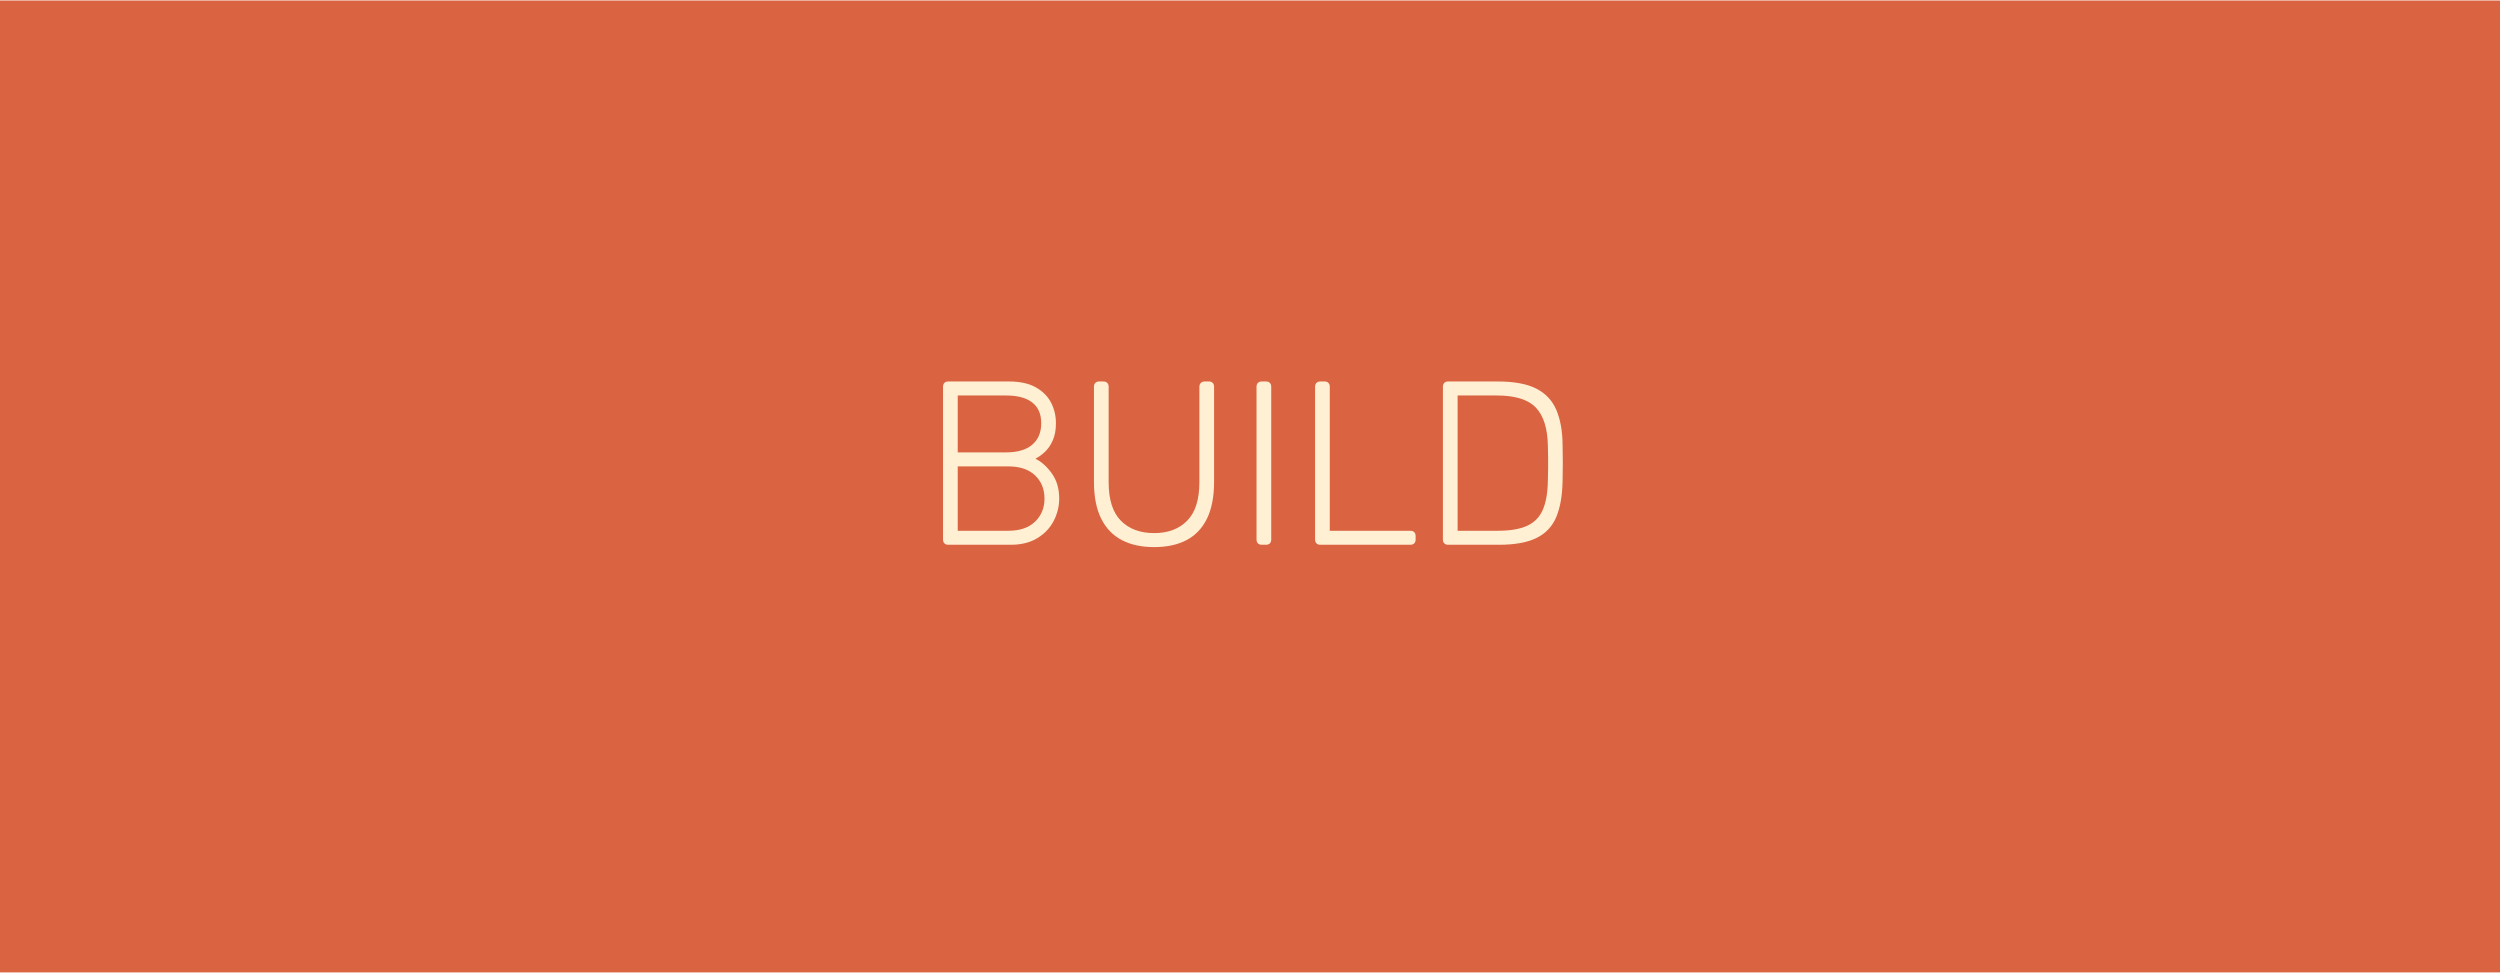
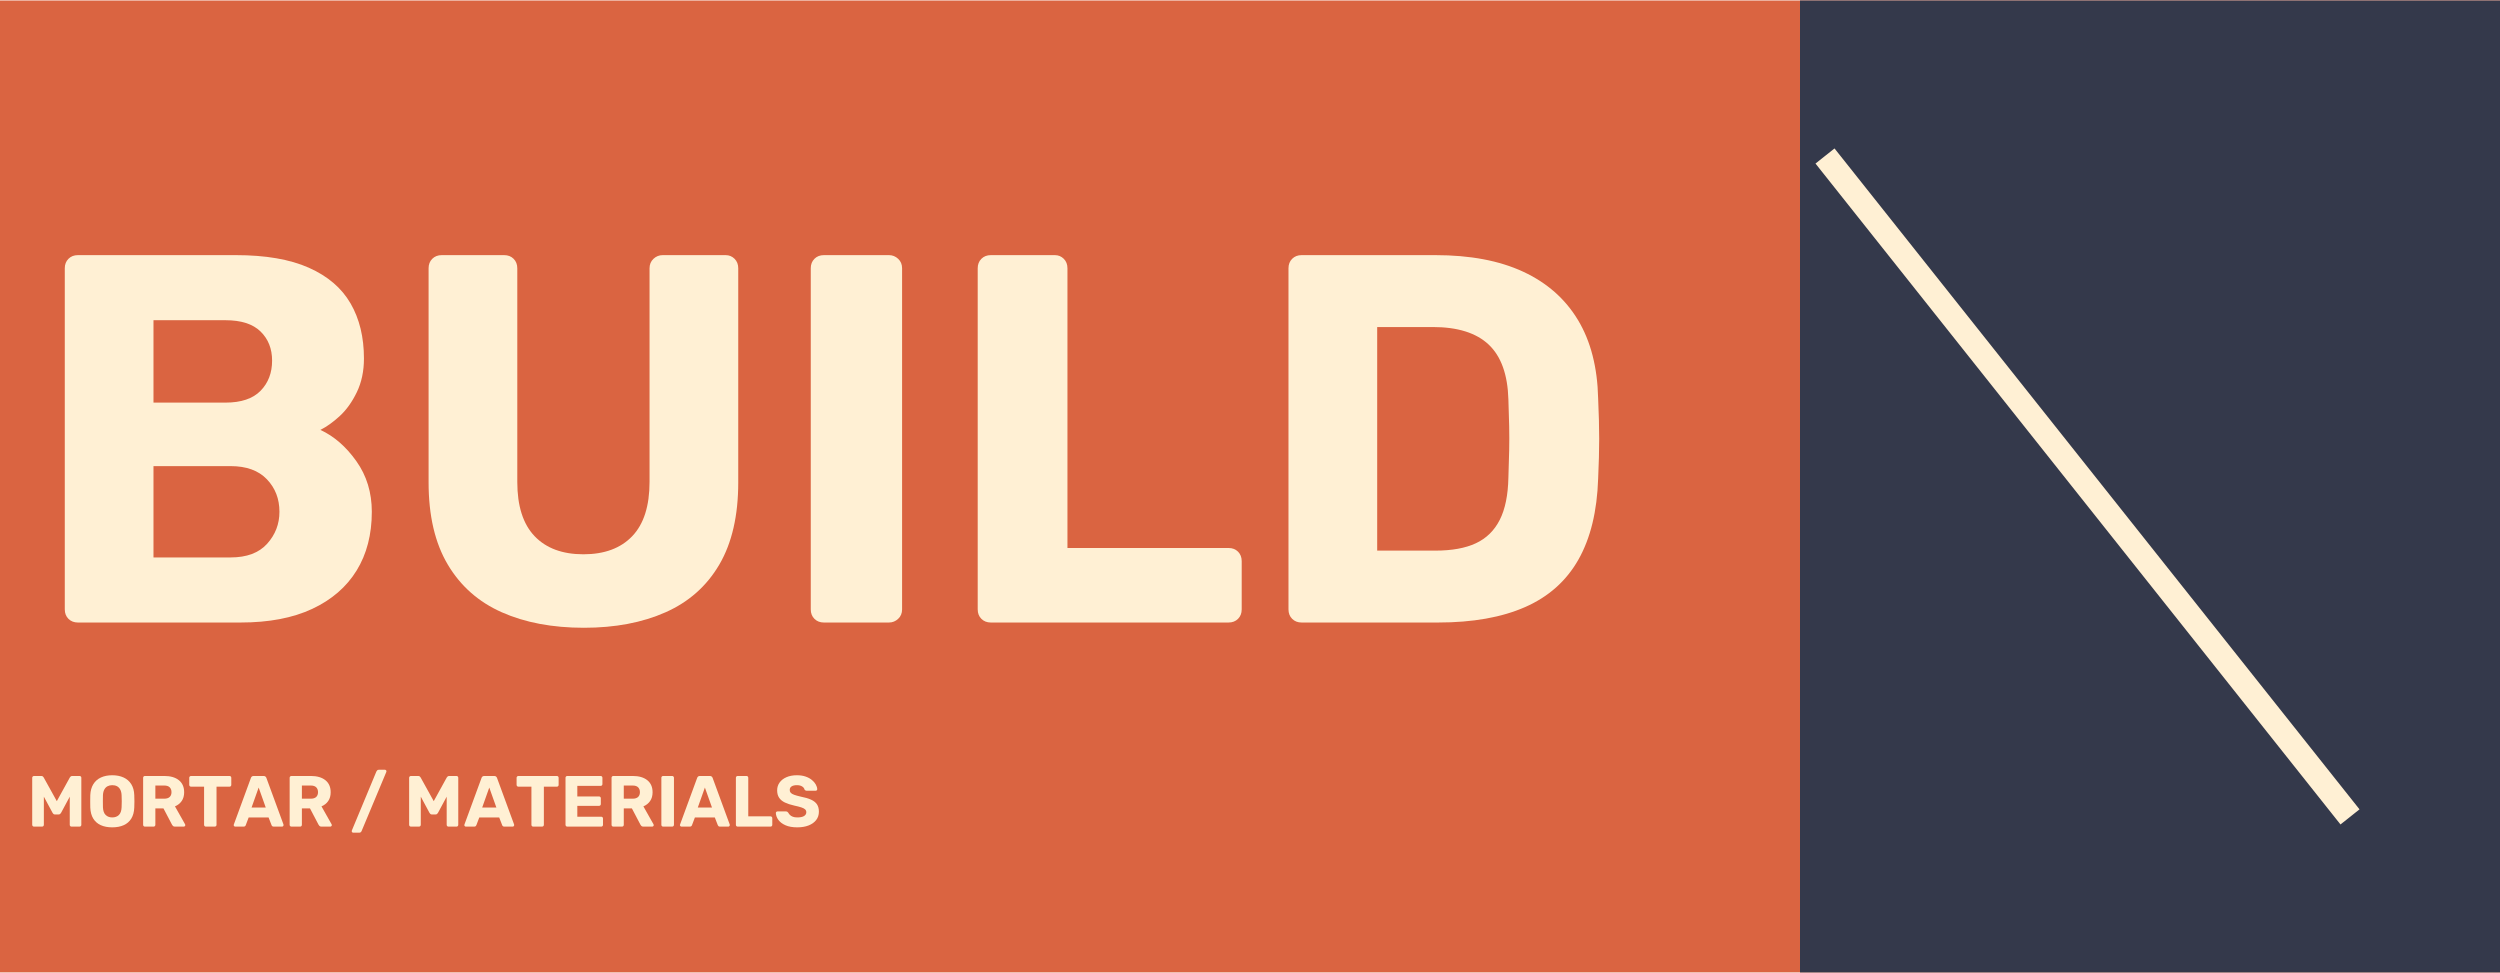
<svg xmlns="http://www.w3.org/2000/svg" width="2048" height="797" viewBox="0 0 463 180" role="img">
  <rect width="463" height="180" fill="#da6441" />
+   <path d="M333.36 0H463V180H333.36Z" fill="#34394b" />
+   <path d="M337.99 28.8L435.22 151.2" stroke="#fff0d4" stroke-width="4.5" />
  <g fill="#fff0d4" aria-label="BUILD">
-     <path transform="translate(170.588 100.8) scale(0.432)" d="M38.400 0L11.600 0Q10.600 0 10-0.600Q9.400-1.200 9.400-2.200L9.400-2.200L9.400-67.700Q9.400-68.800 10-69.400Q10.600-70 11.600-70L11.600-70L37.700-70Q44.700-70 49.150-67.500Q53.600-65 55.700-60.950Q57.800-56.900 57.800-52.100L57.800-52.100Q57.800-47.800 56.450-44.750Q55.100-41.700 53.050-39.800Q51-37.900 49-36.900L49-36.900Q53-34.900 56.100-30.500Q59.200-26.100 59.200-19.800L59.200-19.800Q59.200-14.800 56.850-10.250Q54.500-5.700 49.850-2.850Q45.200 0 38.400 0L38.400 0ZM15.700-33.600L15.700-6L37.400-6Q44.800-6 48.850-9.900Q52.900-13.800 52.900-19.800L52.900-19.800Q52.900-25.900 48.850-29.750Q44.800-33.600 37.400-33.600L37.400-33.600L15.700-33.600ZM15.700-64L15.700-39.600L36.400-39.600Q43.800-39.600 47.650-42.900Q51.500-46.200 51.500-52.100L51.500-52.100Q51.500-58 47.650-61Q43.800-64 36.400-64L36.400-64L15.700-64Z" />
-     <path transform="translate(198.798 100.8) scale(0.432)" d="M34.600 1L34.600 1Q26.500 1 20.750-2Q15-5 11.900-11.200Q8.800-17.400 8.800-27.100L8.800-27.100L8.800-67.700Q8.800-68.800 9.400-69.400Q10-70 11-70L11-70L12.800-70Q13.900-70 14.500-69.400Q15.100-68.800 15.100-67.700L15.100-67.700L15.100-26.800Q15.100-15.600 20.350-10.300Q25.600-5 34.600-5L34.600-5Q43.500-5 48.750-10.300Q54-15.600 54-26.800L54-26.800L54-67.700Q54-68.800 54.650-69.400Q55.300-70 56.300-70L56.300-70L58.100-70Q59.100-70 59.700-69.400Q60.300-68.800 60.300-67.700L60.300-67.700L60.300-27.100Q60.300-17.400 57.250-11.200Q54.200-5 48.500-2Q42.800 1 34.600 1Z" />
-     <path transform="translate(228.649 100.8) scale(0.432)" d="M13.500 0L11.600 0Q10.600 0 10-0.600Q9.400-1.200 9.400-2.200L9.400-2.200L9.400-67.800Q9.400-68.800 10-69.400Q10.600-70 11.600-70L11.600-70L13.500-70Q14.500-70 15.100-69.400Q15.700-68.800 15.700-67.800L15.700-67.800L15.700-2.200Q15.700-1.200 15.100-0.600Q14.500 0 13.500 0L13.500 0Z" />
-     <path transform="translate(239.492 100.8) scale(0.432)" d="M50.200 0L11.600 0Q10.600 0 10-0.600Q9.400-1.200 9.400-2.200L9.400-2.200L9.400-67.800Q9.400-68.800 10-69.400Q10.600-70 11.600-70L11.600-70L13.500-70Q14.500-70 15.100-69.400Q15.700-68.800 15.700-67.800L15.700-67.800L15.700-6L50.200-6Q51.300-6 51.900-5.400Q52.500-4.800 52.500-3.700L52.500-3.700L52.500-2.200Q52.500-1.200 51.900-0.600Q51.300 0 50.200 0L50.200 0Z" />
-     <path transform="translate(263.166 100.8) scale(0.432)" d="M33.400 0L11.600 0Q10.600 0 10-0.600Q9.400-1.200 9.400-2.200L9.400-2.200L9.400-67.700Q9.400-68.800 10-69.400Q10.600-70 11.600-70L11.600-70L32.900-70Q43.500-70 49.500-66.900Q55.500-63.800 58.050-57.750Q60.600-51.700 60.700-43L60.700-43Q60.800-38.500 60.800-35.050Q60.800-31.600 60.700-27.100L60.700-27.100Q60.500-17.900 58-11.900Q55.500-5.900 49.600-2.950Q43.700 0 33.400 0L33.400 0ZM15.700-64L15.700-6L32.900-6Q40.900-6 45.550-8.150Q50.200-10.300 52.250-15.050Q54.300-19.800 54.400-27.600L54.400-27.600Q54.500-30.600 54.500-32.850Q54.500-35.100 54.500-37.300Q54.500-39.500 54.400-42.500L54.400-42.500Q54.200-53.500 49.300-58.750Q44.400-64 32.400-64L32.400-64L15.700-64Z" />
+     <path transform="translate(5 115.2) scale(0.972)" d="M40.700 0L9.700 0Q8.600 0 7.900-0.700Q7.200-1.400 7.200-2.500L7.200-2.500L7.200-67.500Q7.200-68.600 7.900-69.300Q8.600-70 9.700-70L9.700-70L39.800-70Q48.300-70 53.700-67.600Q59.100-65.200 61.650-60.800Q64.200-56.400 64.200-50.300L64.200-50.300Q64.200-46.700 62.850-43.900Q61.500-41.100 59.600-39.350Q57.700-37.600 55.900-36.700L55.900-36.700Q59.800-34.900 62.750-30.750Q65.700-26.600 65.700-21.100L65.700-21.100Q65.700-14.600 62.800-9.900Q59.900-5.200 54.350-2.600Q48.800 0 40.700 0L40.700 0ZM24.100-29.800L24.100-12.400L38.800-12.400Q43.400-12.400 45.750-15Q48.100-17.600 48.100-21.100L48.100-21.100Q48.100-24.800 45.700-27.300Q43.300-29.800 38.800-29.800L38.800-29.800L24.100-29.800ZM24.100-57.600L24.100-41.900L37.800-41.900Q42.300-41.900 44.500-44.150Q46.700-46.400 46.700-49.900L46.700-49.900Q46.700-53.300 44.500-55.450Q42.300-57.600 37.800-57.600L37.800-57.600L24.100-57.600Z" />
+     <path transform="translate(72.96 115.2) scale(0.972)" d="M36.200 1L36.200 1Q27.200 1 20.550-1.950Q13.900-4.900 10.250-11.050Q6.600-17.200 6.600-26.700L6.600-26.700L6.600-67.500Q6.600-68.600 7.300-69.300Q8-70 9.100-70L9.100-70L21-70Q22.100-70 22.800-69.300Q23.500-68.600 23.500-67.500L23.500-67.500L23.500-26.800Q23.500-19.900 26.800-16.450Q30.100-13 36.100-13L36.100-13Q42.100-13 45.400-16.450Q48.700-19.900 48.700-26.800L48.700-26.800L48.700-67.500Q48.700-68.600 49.450-69.300Q50.200-70 51.200-70L51.200-70L63.200-70Q64.200-70 64.900-69.300Q65.600-68.600 65.600-67.500L65.600-67.500L65.600-26.700Q65.600-17.200 62-11.050Q58.400-4.900 51.750-1.950Q45.100 1 36.200 1Z" />
+     <path transform="translate(143.155 115.2) scale(0.972)" d="M22.100 0L9.700 0Q8.600 0 7.900-0.700Q7.200-1.400 7.200-2.500L7.200-2.500L7.200-67.500Q7.200-68.600 7.900-69.300Q8.600-70 9.700-70L9.700-70L22.100-70Q23.100-70 23.850-69.300Q24.600-68.600 24.600-67.500L24.600-67.500L24.600-2.500Q24.600-1.400 23.850-0.700Q23.100 0 22.100 0L22.100 0Z" />
+     <path transform="translate(174.073 115.2) scale(0.972)" d="M55 0L9.700 0Q8.600 0 7.900-0.700Q7.200-1.400 7.200-2.500L7.200-2.500L7.200-67.500Q7.200-68.600 7.900-69.300Q8.600-70 9.700-70L9.700-70L21.900-70Q22.900-70 23.600-69.300Q24.300-68.600 24.300-67.500L24.300-67.500L24.300-14.200L55-14.200Q56.100-14.200 56.800-13.500Q57.500-12.800 57.500-11.700L57.500-11.700L57.500-2.500Q57.500-1.400 56.800-0.700Q56.100 0 55 0L55 0Z" />
+     <path transform="translate(231.629 115.2) scale(0.972)" d="M35.700 0L9.700 0Q8.600 0 7.900-0.700Q7.200-1.400 7.200-2.500L7.200-2.500L7.200-67.500Q7.200-68.600 7.900-69.300Q8.600-70 9.700-70L9.700-70L35.200-70Q45.100-70 51.900-66.850Q58.700-63.700 62.350-57.650Q66-51.600 66.200-42.700L66.200-42.700Q66.400-38.300 66.400-35Q66.400-31.700 66.200-27.400L66.200-27.400Q65.900-18.100 62.450-12Q59-5.900 52.300-2.950Q45.600 0 35.700 0L35.700 0ZM24.100-56.300L24.100-13.700L35.200-13.700Q39.900-13.700 42.900-15.100Q45.900-16.500 47.450-19.550Q49-22.600 49.100-27.600L49.100-27.600Q49.200-30.500 49.250-32.800Q49.300-35.100 49.250-37.400Q49.200-39.700 49.100-42.500L49.100-42.500Q48.900-49.600 45.350-52.950Q41.800-56.300 34.700-56.300L34.700-56.300L24.100-56.300Z" />
+   </g>
+   <g fill="#fff0d4" aria-label="MORTAR / MATERIALS">
+     <path transform="translate(5 153) scale(0.134)" d="M20.800 0L9.700 0Q8.700 0 7.950-0.700Q7.200-1.400 7.200-2.500L7.200-2.500L7.200-67.500Q7.200-68.600 7.950-69.300Q8.700-70 9.700-70L9.700-70L19.800-70Q21.300-70 22.100-69.150Q22.900-68.300 23.100-67.900L23.100-67.900L41.200-35.200L59.200-67.900Q59.500-68.300 60.250-69.150Q61-70 62.600-70L62.600-70L72.600-70Q73.700-70 74.400-69.300Q75.100-68.600 75.100-67.500L75.100-67.500L75.100-2.500Q75.100-1.400 74.400-0.700Q73.700 0 72.600 0L72.600 0L61.500 0Q60.500 0 59.800-0.700Q59.100-1.400 59.100-2.500L59.100-2.500L59.100-41.400L47.100-19.100Q46.600-18.200 45.800-17.500Q45-16.800 43.600-16.800L43.600-16.800L38.700-16.800Q37.300-16.800 36.550-17.500Q35.800-18.200 35.300-19.100L35.300-19.100L23.300-41.400L23.300-2.500Q23.300-1.400 22.550-0.700Q21.800 0 20.800 0L20.800 0Z" />
+     <path transform="translate(16.05 153) scale(0.134)" d="M35.400 1L35.400 1Q26.200 1 19.550-2Q12.900-5 9.150-11.050Q5.400-17.100 5-26.300L5-26.300Q4.900-30.500 4.900-34.800Q4.900-39.100 5-43.500L5-43.500Q5.400-52.500 9.200-58.650Q13-64.800 19.700-67.900Q26.400-71 35.400-71L35.400-71Q44.300-71 51.050-67.900Q57.800-64.800 61.650-58.650Q65.500-52.500 65.800-43.500L65.800-43.500Q66-39.100 66-34.800Q66-30.500 65.800-26.300L65.800-26.300Q65.400-17.100 61.650-11.050Q57.900-5 51.200-2Q44.500 1 35.400 1ZM35.400-12.700L35.400-12.700Q41-12.700 44.500-16.050Q48-19.400 48.300-26.800L48.300-26.800Q48.500-31.200 48.500-35.050Q48.500-38.900 48.300-43.200L48.300-43.200Q48.100-48.100 46.400-51.250Q44.700-54.400 41.900-55.850Q39.100-57.300 35.400-57.300L35.400-57.300Q31.800-57.300 28.950-55.850Q26.100-54.400 24.400-51.250Q22.700-48.100 22.500-43.200L22.500-43.200Q22.400-38.900 22.400-35.050Q22.400-31.200 22.500-26.800L22.500-26.800Q22.800-19.400 26.300-16.050Q29.800-12.700 35.400-12.700Z" />
+     <path transform="translate(25.543 153) scale(0.134)" d="M21.600 0L9.700 0Q8.600 0 7.900-0.700Q7.200-1.400 7.200-2.500L7.200-2.500L7.200-67.500Q7.200-68.600 7.900-69.300Q8.600-70 9.700-70L9.700-70L36.500-70Q49.300-70 56.600-64.150Q63.900-58.300 63.900-47.500L63.900-47.500Q63.900-40.200 60.450-35.300Q57-30.400 51.200-28L51.200-28L65.200-3.200Q65.500-2.600 65.500-2.100L65.500-2.100Q65.500-1.300 64.850-0.650Q64.200 0 63.300 0L63.300 0L51.200 0Q49.300 0 48.400-0.950Q47.500-1.900 47.100-2.700L47.100-2.700L35.300-25.200L24.100-25.200L24.100-2.500Q24.100-1.400 23.400-0.700Q22.700 0 21.600 0L21.600 0ZM24.100-56.800L24.100-38.600L36.300-38.600Q41.400-38.600 43.900-41Q46.400-43.400 46.400-47.600L46.400-47.600Q46.400-51.800 43.950-54.300Q41.500-56.800 36.300-56.800L36.300-56.800L24.100-56.800Z" />
+     <path transform="translate(34.768 153) scale(0.134)" d="M37.200 0L25.100 0Q24 0 23.300-0.700Q22.600-1.400 22.600-2.500L22.600-2.500L22.600-55.200L4.600-55.200Q3.600-55.200 2.850-55.900Q2.100-56.600 2.100-57.700L2.100-57.700L2.100-67.500Q2.100-68.600 2.850-69.300Q3.600-70 4.600-70L4.600-70L57.700-70Q58.800-70 59.500-69.300Q60.200-68.600 60.200-67.500L60.200-67.500L60.200-57.700Q60.200-56.600 59.500-55.900Q58.800-55.200 57.700-55.200L57.700-55.200L39.800-55.200L39.800-2.500Q39.800-1.400 39.050-0.700Q38.300 0 37.200 0L37.200 0Z" />
+     <path transform="translate(43.146 153) scale(0.134)" d="M14.500 0L3.100 0Q2.300 0 1.650-0.650Q1-1.300 1-2.100L1-2.100Q1-2.600 1.200-3L1.200-3L24.800-67.300Q25.100-68.300 26-69.150Q26.900-70 28.600-70L28.600-70L42.400-70Q44-70 44.950-69.150Q45.900-68.300 46.200-67.300L46.200-67.300L69.800-3Q69.900-2.600 69.900-2.100L69.900-2.100Q69.900-1.300 69.300-0.650Q68.700 0 67.800 0L67.800 0L56.400 0Q54.900 0 54.200-0.700Q53.500-1.400 53.300-2.100L53.300-2.100L49.200-12.700L21.700-12.700L17.700-2.100Q17.500-1.400 16.800-0.700Q16.100 0 14.500 0L14.500 0ZM35.500-54L25.700-26.400L45.300-26.400L35.500-54Z" />
+     <path transform="translate(52.679 153) scale(0.134)" d="M21.600 0L9.700 0Q8.600 0 7.900-0.700Q7.200-1.400 7.200-2.500L7.200-2.500L7.200-67.500Q7.200-68.600 7.900-69.300Q8.600-70 9.700-70L9.700-70L36.500-70Q49.300-70 56.600-64.150Q63.900-58.300 63.900-47.500L63.900-47.500Q63.900-40.200 60.450-35.300Q57-30.400 51.200-28L51.200-28L65.200-3.200Q65.500-2.600 65.500-2.100L65.500-2.100Q65.500-1.300 64.850-0.650Q64.200 0 63.300 0L63.300 0L51.200 0Q49.300 0 48.400-0.950Q47.500-1.900 47.100-2.700L47.100-2.700L35.300-25.200L24.100-25.200L24.100-2.500Q24.100-1.400 23.400-0.700Q22.700 0 21.600 0L21.600 0ZM24.100-56.800L24.100-38.600L36.300-38.600Q41.400-38.600 43.900-41Q46.400-43.400 46.400-47.600L46.400-47.600Q46.400-51.800 43.950-54.300Q41.500-56.800 36.300-56.800L36.300-56.800L24.100-56.800Z" />
+     <path transform="translate(61.904 153) scale(0.134)" d="" />
+     <path transform="translate(64.817 153) scale(0.134)" d="M12.700 8.400L4.500 8.400Q3.600 8.400 3 7.750Q2.400 7.100 2.400 6.300L2.400 6.300Q2.400 5.800 2.600 5.300L2.600 5.300L36.500-76.200Q36.900-77 37.650-77.800Q38.400-78.600 39.900-78.600L39.900-78.600L48.300-78.600Q49.200-78.600 49.800-77.950Q50.400-77.300 50.400-76.500L50.400-76.500Q50.400-76.100 50.200-75.500L50.200-75.500L16.100 6Q15.800 6.800 15 7.600Q14.200 8.400 12.700 8.400L12.700 8.400Z" />
+     <path transform="translate(71.893 153) scale(0.134)" d="" />
+     <path transform="translate(74.807 153) scale(0.134)" d="M20.800 0L9.700 0Q8.700 0 7.950-0.700Q7.200-1.400 7.200-2.500L7.200-2.500L7.200-67.500Q7.200-68.600 7.950-69.300Q8.700-70 9.700-70L9.700-70L19.800-70Q21.300-70 22.100-69.150Q22.900-68.300 23.100-67.900L23.100-67.900L41.200-35.200L59.200-67.900Q59.500-68.300 60.250-69.150Q61-70 62.600-70L62.600-70L72.600-70Q73.700-70 74.400-69.300Q75.100-68.600 75.100-67.500L75.100-67.500L75.100-2.500Q75.100-1.400 74.400-0.700Q73.700 0 72.600 0L72.600 0L61.500 0Q60.500 0 59.800-0.700Q59.100-1.400 59.100-2.500L59.100-2.500L59.100-41.400L47.100-19.100Q46.600-18.200 45.800-17.500Q45-16.800 43.600-16.800L43.600-16.800L38.700-16.800Q37.300-16.800 36.550-17.500Q35.800-18.200 35.300-19.100L35.300-19.100L23.300-41.400L23.300-2.500Q23.300-1.400 22.550-0.700Q21.800 0 20.800 0L20.800 0Z" />
+     <path transform="translate(85.857 153) scale(0.134)" d="M14.500 0L3.100 0Q2.300 0 1.650-0.650Q1-1.300 1-2.100L1-2.100Q1-2.600 1.200-3L1.200-3L24.800-67.300Q25.100-68.300 26-69.150Q26.900-70 28.600-70L28.600-70L42.400-70Q44-70 44.950-69.150Q45.900-68.300 46.200-67.300L46.200-67.300L69.800-3Q69.900-2.600 69.900-2.100L69.900-2.100Q69.900-1.300 69.300-0.650Q68.700 0 67.800 0L67.800 0L56.400 0Q54.900 0 54.200-0.700Q53.500-1.400 53.300-2.100L53.300-2.100L49.200-12.700L21.700-12.700L17.700-2.100Q17.500-1.400 16.800-0.700Q16.100 0 14.500 0L14.500 0ZM35.500-54L25.700-26.400L45.300-26.400L35.500-54Z" />
+     <path transform="translate(95.391 153) scale(0.134)" d="M37.200 0L25.100 0Q24 0 23.300-0.700Q22.600-1.400 22.600-2.500L22.600-2.500L22.600-55.200L4.600-55.200Q3.600-55.200 2.850-55.900Q2.100-56.600 2.100-57.700L2.100-57.700L2.100-67.500Q2.100-68.600 2.850-69.300Q3.600-70 4.600-70L4.600-70L57.700-70Q58.800-70 59.500-69.300Q60.200-68.600 60.200-67.500L60.200-67.500L60.200-57.700Q60.200-56.600 59.500-55.900Q58.800-55.200 57.700-55.200L57.700-55.200L39.800-55.200L39.800-2.500Q39.800-1.400 39.050-0.700Q38.300 0 37.200 0L37.200 0Z" />
+     <path transform="translate(103.769 153) scale(0.134)" d="M56.500 0L9.700 0Q8.600 0 7.900-0.700Q7.200-1.400 7.200-2.500L7.200-2.500L7.200-67.500Q7.200-68.600 7.900-69.300Q8.600-70 9.700-70L9.700-70L55.700-70Q56.800-70 57.500-69.300Q58.200-68.600 58.200-67.500L58.200-67.500L58.200-58.800Q58.200-57.700 57.500-57Q56.800-56.300 55.700-56.300L55.700-56.300L23.500-56.300L23.500-41.700L53.500-41.700Q54.600-41.700 55.300-41Q56-40.300 56-39.200L56-39.200L56-31.200Q56-30.100 55.300-29.400Q54.600-28.700 53.500-28.700L53.500-28.700L23.500-28.700L23.500-13.700L56.500-13.700Q57.600-13.700 58.300-13Q59-12.300 59-11.200L59-11.200L59-2.500Q59-1.400 58.300-0.700Q57.600 0 56.500 0L56.500 0Z" />
+     <path transform="translate(112.295 153) scale(0.134)" d="M21.600 0L9.700 0Q8.600 0 7.900-0.700Q7.200-1.400 7.200-2.500L7.200-2.500L7.200-67.500Q7.200-68.600 7.900-69.300Q8.600-70 9.700-70L9.700-70L36.500-70Q49.300-70 56.600-64.150Q63.900-58.300 63.900-47.500L63.900-47.500Q63.900-40.200 60.450-35.300Q57-30.400 51.200-28L51.200-28L65.200-3.200Q65.500-2.600 65.500-2.100L65.500-2.100Q65.500-1.300 64.850-0.650Q64.200 0 63.300 0L63.300 0L51.200 0Q49.300 0 48.400-0.950Q47.500-1.900 47.100-2.700L47.100-2.700L35.300-25.200L24.100-25.200L24.100-2.500Q24.100-1.400 23.400-0.700Q22.700 0 21.600 0L21.600 0ZM24.100-56.800L24.100-38.600L36.300-38.600Q41.400-38.600 43.900-41Q46.400-43.400 46.400-47.600L46.400-47.600Q46.400-51.800 43.950-54.300Q41.500-56.800 36.300-56.800L36.300-56.800L24.100-56.800Z" />
+     <path transform="translate(121.52 153) scale(0.134)" d="M22.100 0L9.700 0Q8.600 0 7.900-0.700Q7.200-1.400 7.200-2.500L7.200-2.500L7.200-67.500Q7.200-68.600 7.900-69.300Q8.600-70 9.700-70L9.700-70L22.100-70Q23.100-70 23.850-69.300Q24.600-68.600 24.600-67.500L24.600-67.500L24.600-2.500Q24.600-1.400 23.850-0.700Q23.100 0 22.100 0L22.100 0Z" />
+     <path transform="translate(125.789 153) scale(0.134)" d="M14.500 0L3.100 0Q2.300 0 1.650-0.650Q1-1.300 1-2.100L1-2.100Q1-2.600 1.200-3L1.200-3L24.800-67.300Q25.100-68.300 26-69.150Q26.900-70 28.600-70L28.600-70L42.400-70Q44-70 44.950-69.150Q45.900-68.300 46.200-67.300L46.200-67.300L69.800-3Q69.900-2.600 69.900-2.100L69.900-2.100Q69.900-1.300 69.300-0.650Q68.700 0 67.800 0L67.800 0L56.400 0Q54.900 0 54.200-0.700Q53.500-1.400 53.300-2.100L53.300-2.100L49.200-12.700L21.700-12.700L17.700-2.100Q17.500-1.400 16.800-0.700Q16.100 0 14.500 0L14.500 0ZM35.500-54L25.700-26.400L45.300-26.400L35.500-54Z" />
+     <path transform="translate(135.322 153) scale(0.134)" d="M55 0L9.700 0Q8.600 0 7.900-0.700Q7.200-1.400 7.200-2.500L7.200-2.500L7.200-67.500Q7.200-68.600 7.900-69.300Q8.600-70 9.700-70L9.700-70L21.900-70Q22.900-70 23.600-69.300Q24.300-68.600 24.300-67.500L24.300-67.500L24.300-14.200L55-14.200Q56.100-14.200 56.800-13.500Q57.500-12.800 57.500-11.700L57.500-11.700L57.500-2.500Q57.500-1.400 56.800-0.700Q56.100 0 55 0L55 0Z" />
+     <path transform="translate(143.271 153) scale(0.134)" d="M32.800 1L32.800 1Q23 1 16.500-1.850Q10-4.700 6.650-9.250Q3.300-13.800 3.100-18.900L3.100-18.900Q3.100-19.700 3.750-20.350Q4.400-21 5.300-21L5.300-21L16.900-21Q18.300-21 19-20.500Q19.700-20 20.300-19.200L20.300-19.200Q21.100-17.600 22.600-16.100Q24.100-14.600 26.600-13.650Q29.100-12.700 32.800-12.700L32.800-12.700Q39-12.700 42.100-14.650Q45.200-16.600 45.200-19.900L45.200-19.900Q45.200-22.300 43.550-23.850Q41.900-25.400 38.250-26.600Q34.600-27.800 28.500-29.100L28.500-29.100Q20.900-30.800 15.650-33.300Q10.400-35.800 7.650-39.900Q4.900-44 4.900-50.200L4.900-50.200Q4.900-56.200 8.250-60.900Q11.600-65.600 17.750-68.300Q23.900-71 32.200-71L32.200-71Q39-71 44.200-69.200Q49.400-67.400 52.950-64.450Q56.500-61.500 58.350-58.150Q60.200-54.800 60.300-51.700L60.300-51.700Q60.300-50.900 59.700-50.250Q59.100-49.600 58.200-49.600L58.200-49.600L45.900-49.600Q44.900-49.600 44.100-50Q43.300-50.400 42.700-51.300L42.700-51.300Q42.200-53.800 39.400-55.550Q36.600-57.300 32.200-57.300L32.200-57.300Q27.600-57.300 24.950-55.650Q22.300-54 22.300-50.600L22.300-50.600Q22.300-48.300 23.700-46.750Q25.100-45.200 28.400-44Q31.700-42.800 37.300-41.500L37.300-41.500Q46.200-39.800 51.800-37.250Q57.400-34.700 60-30.700Q62.600-26.700 62.600-20.700L62.600-20.700Q62.600-13.900 58.800-9.050Q55-4.200 48.300-1.600Q41.600 1 32.800 1Z" />
  </g>
</svg>
